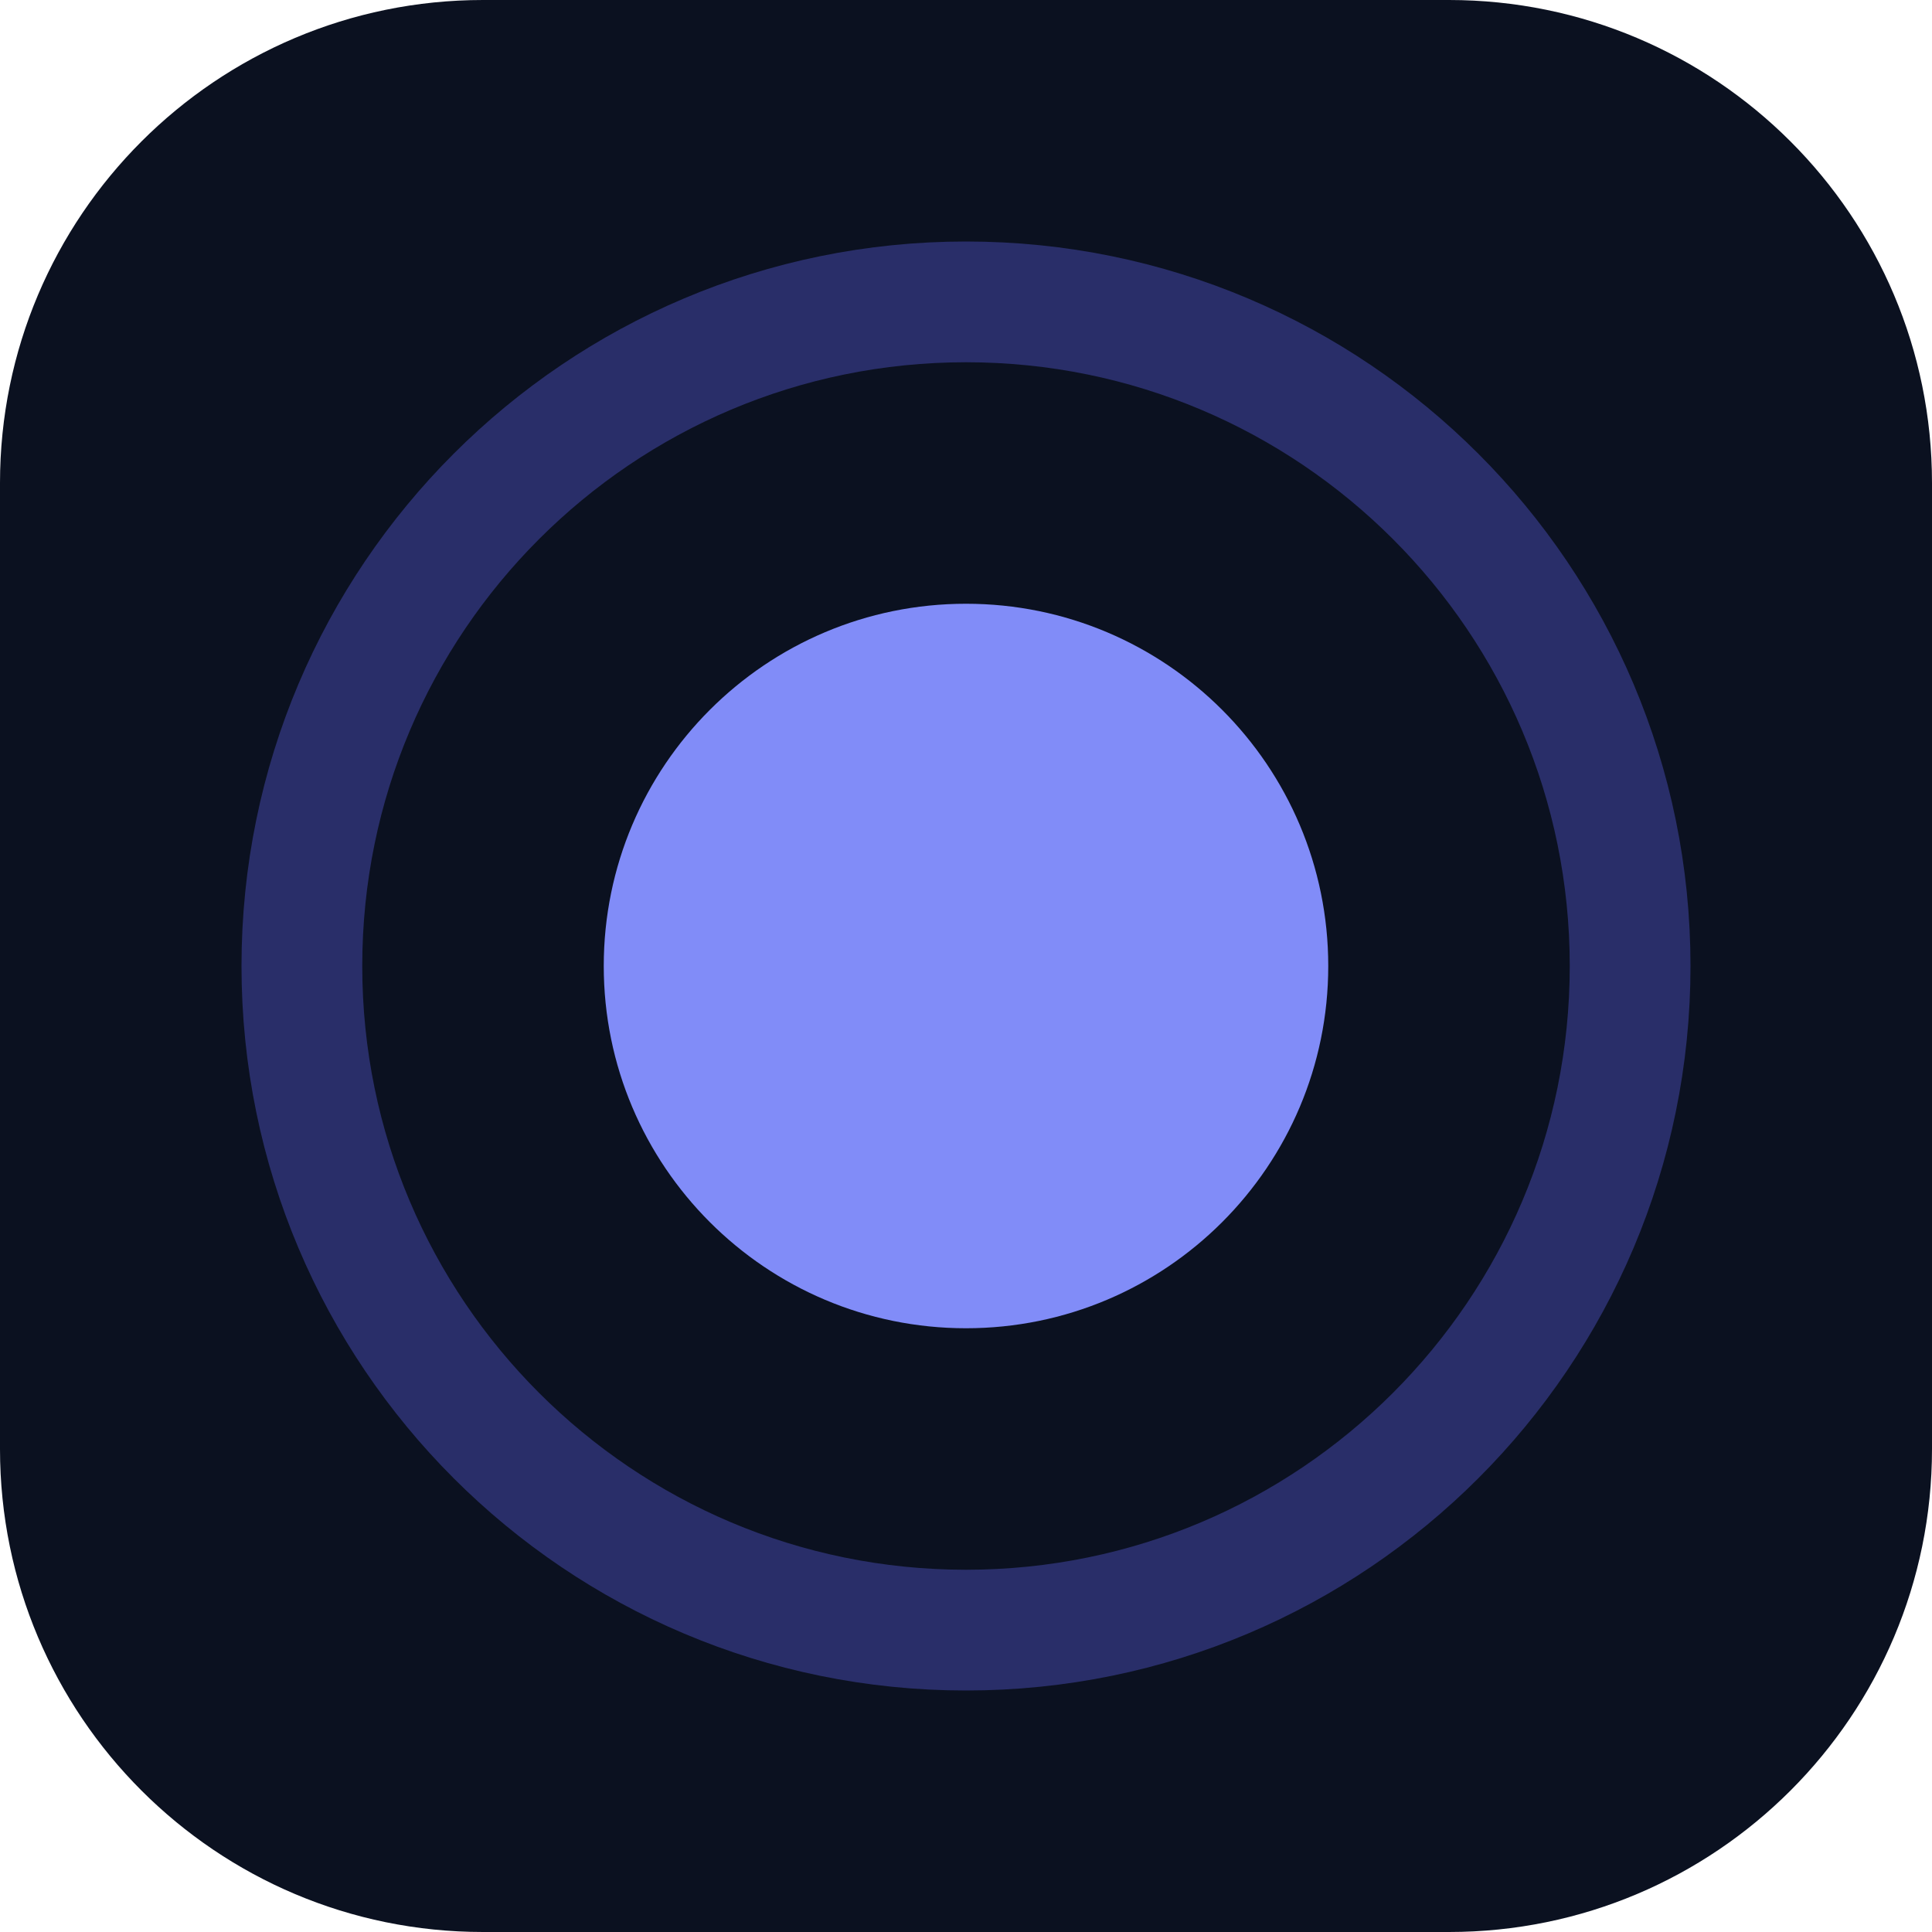
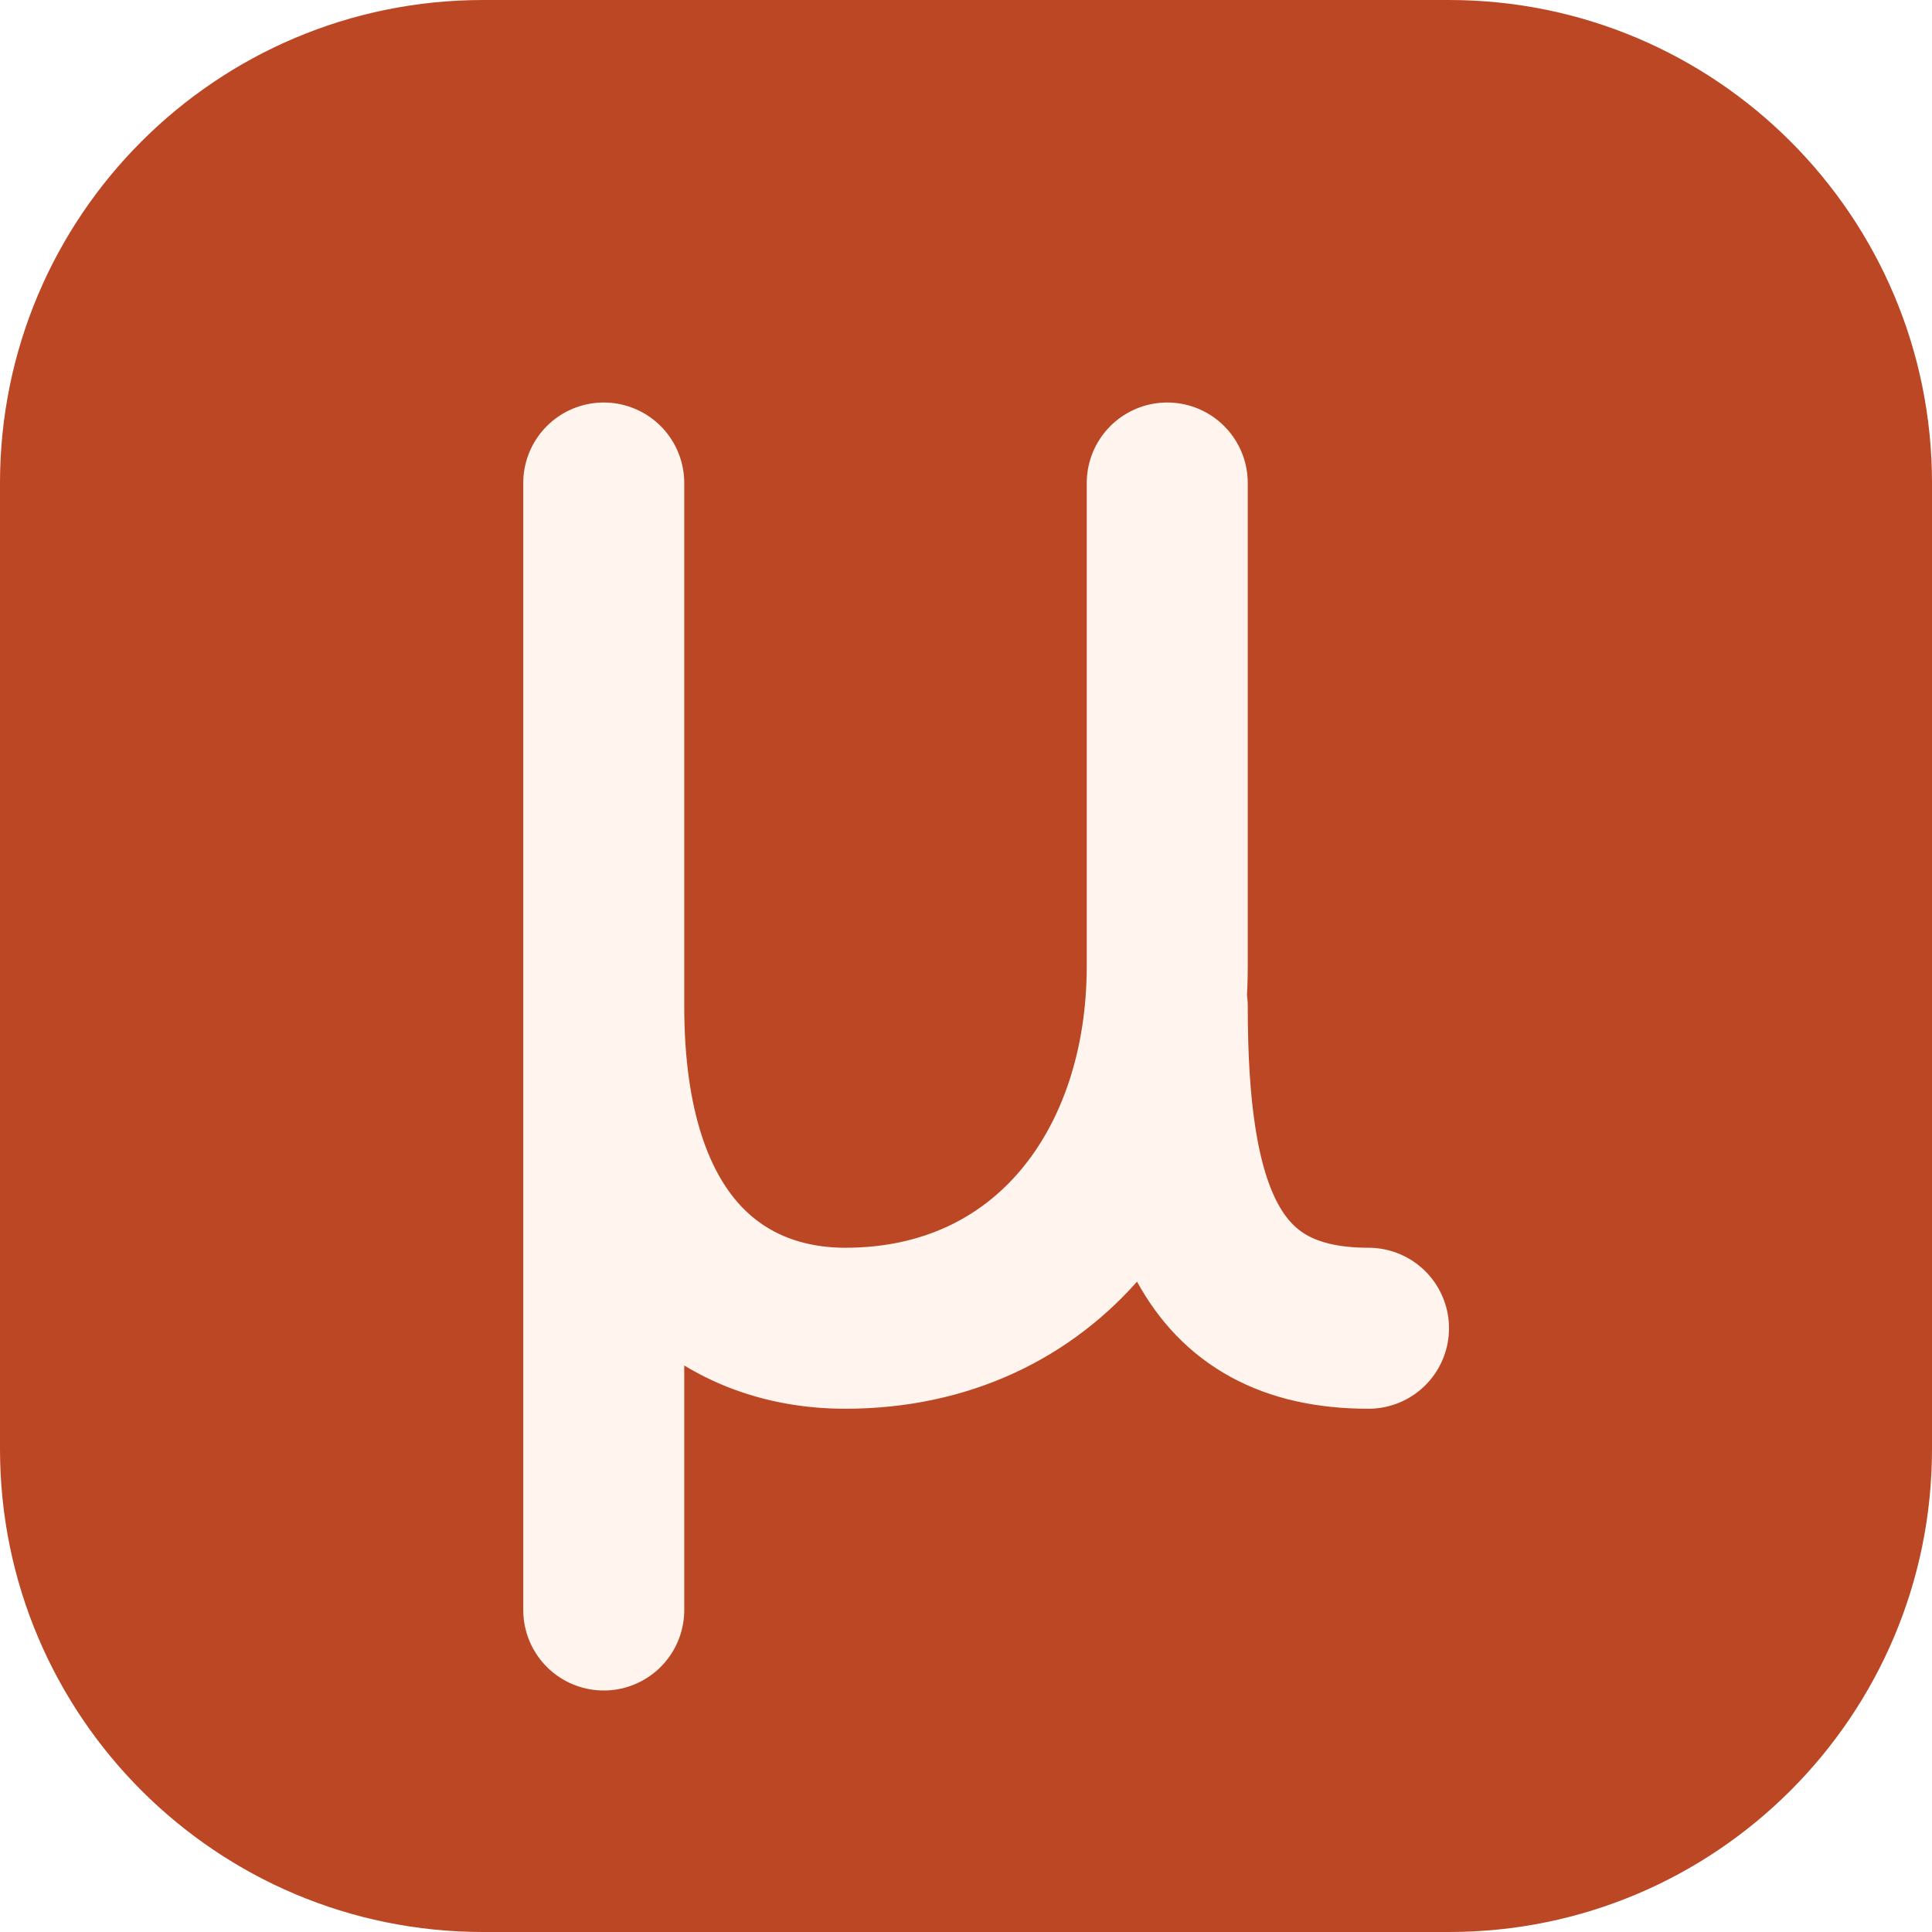
- <svg xmlns="http://www.w3.org/2000/svg" viewBox="0 0 32 32">
-   <rect width="32" height="32" rx="8" fill="#0b1120" />
-   <circle cx="16" cy="16" r="6" fill="#818cf8" />
-   <circle cx="16" cy="16" r="11" fill="none" stroke="#6366f1" stroke-opacity=".35" stroke-width="2" />
+ <svg xmlns="http://www.w3.org/2000/svg" viewBox="0 0 48 48">
+   <rect width="48" height="48" rx="12" fill="#bc4724" />
+   <path d="M15 12v28M15 25c0 6 3 8 6 8 5 0 8-4 8-9V12M29 25c0 5 1 8 5 8" fill="none" stroke="#fff4ee" stroke-width="4" stroke-linecap="round" stroke-linejoin="round" />
</svg>
